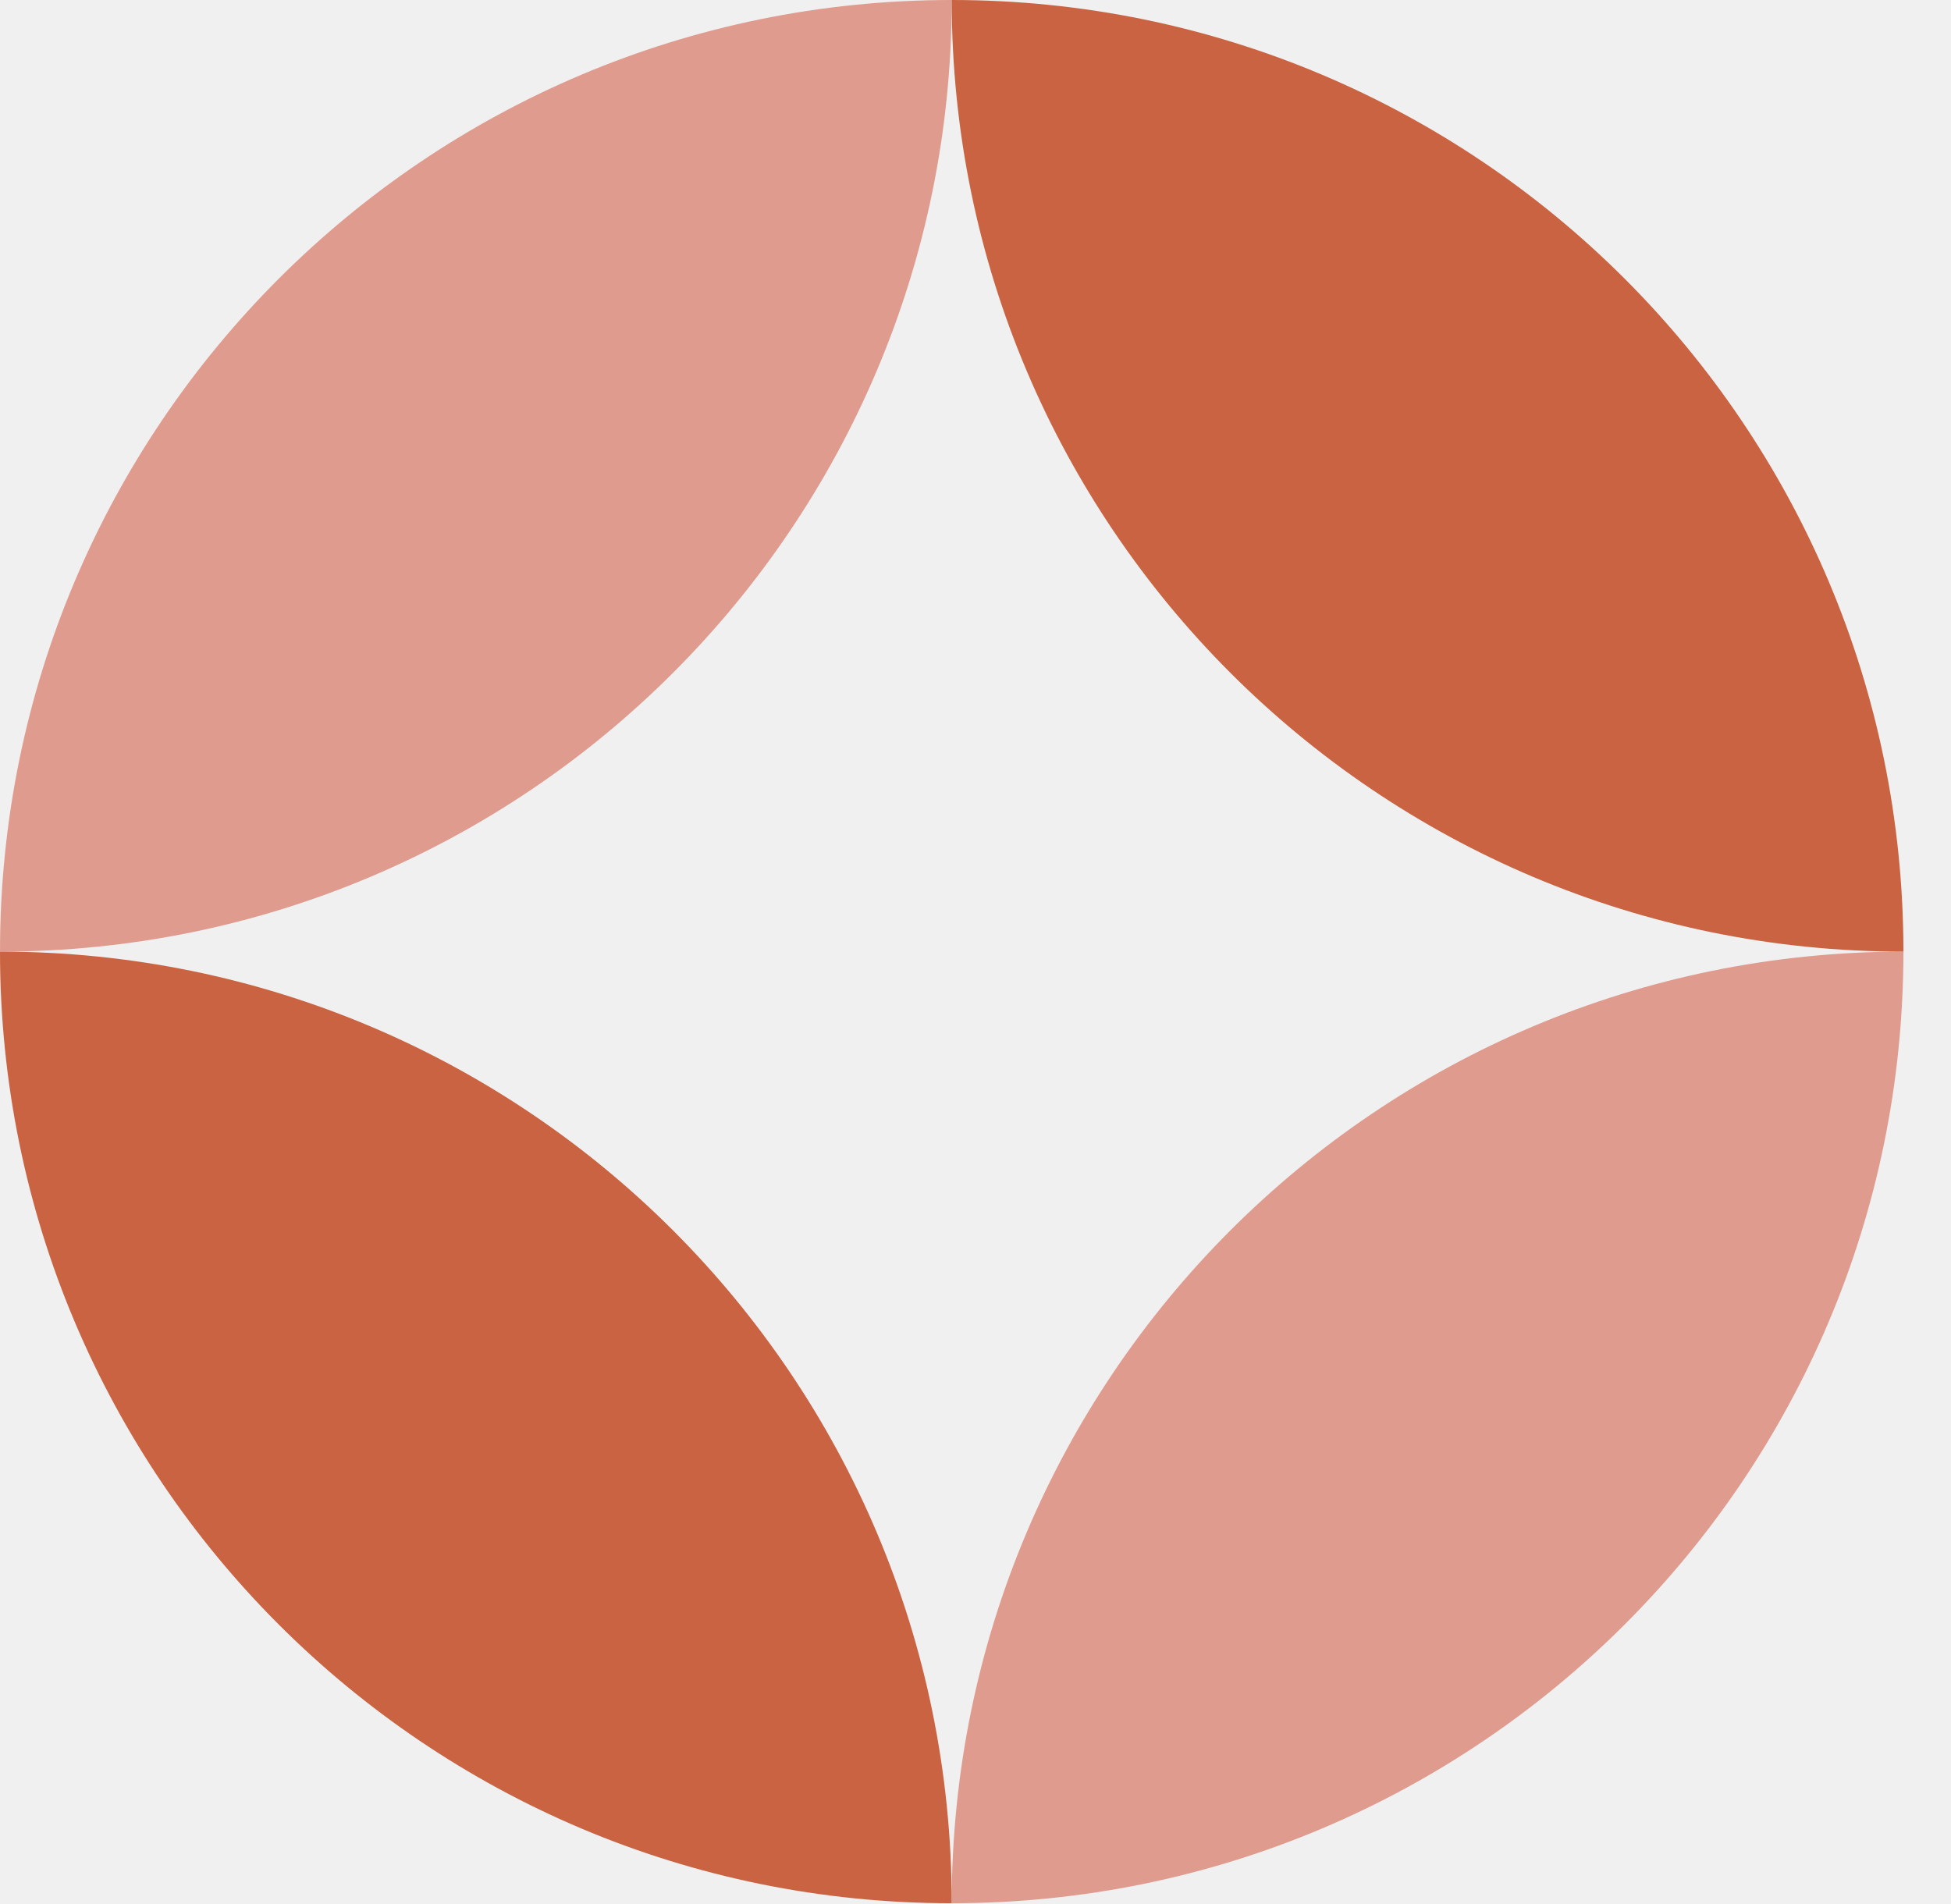
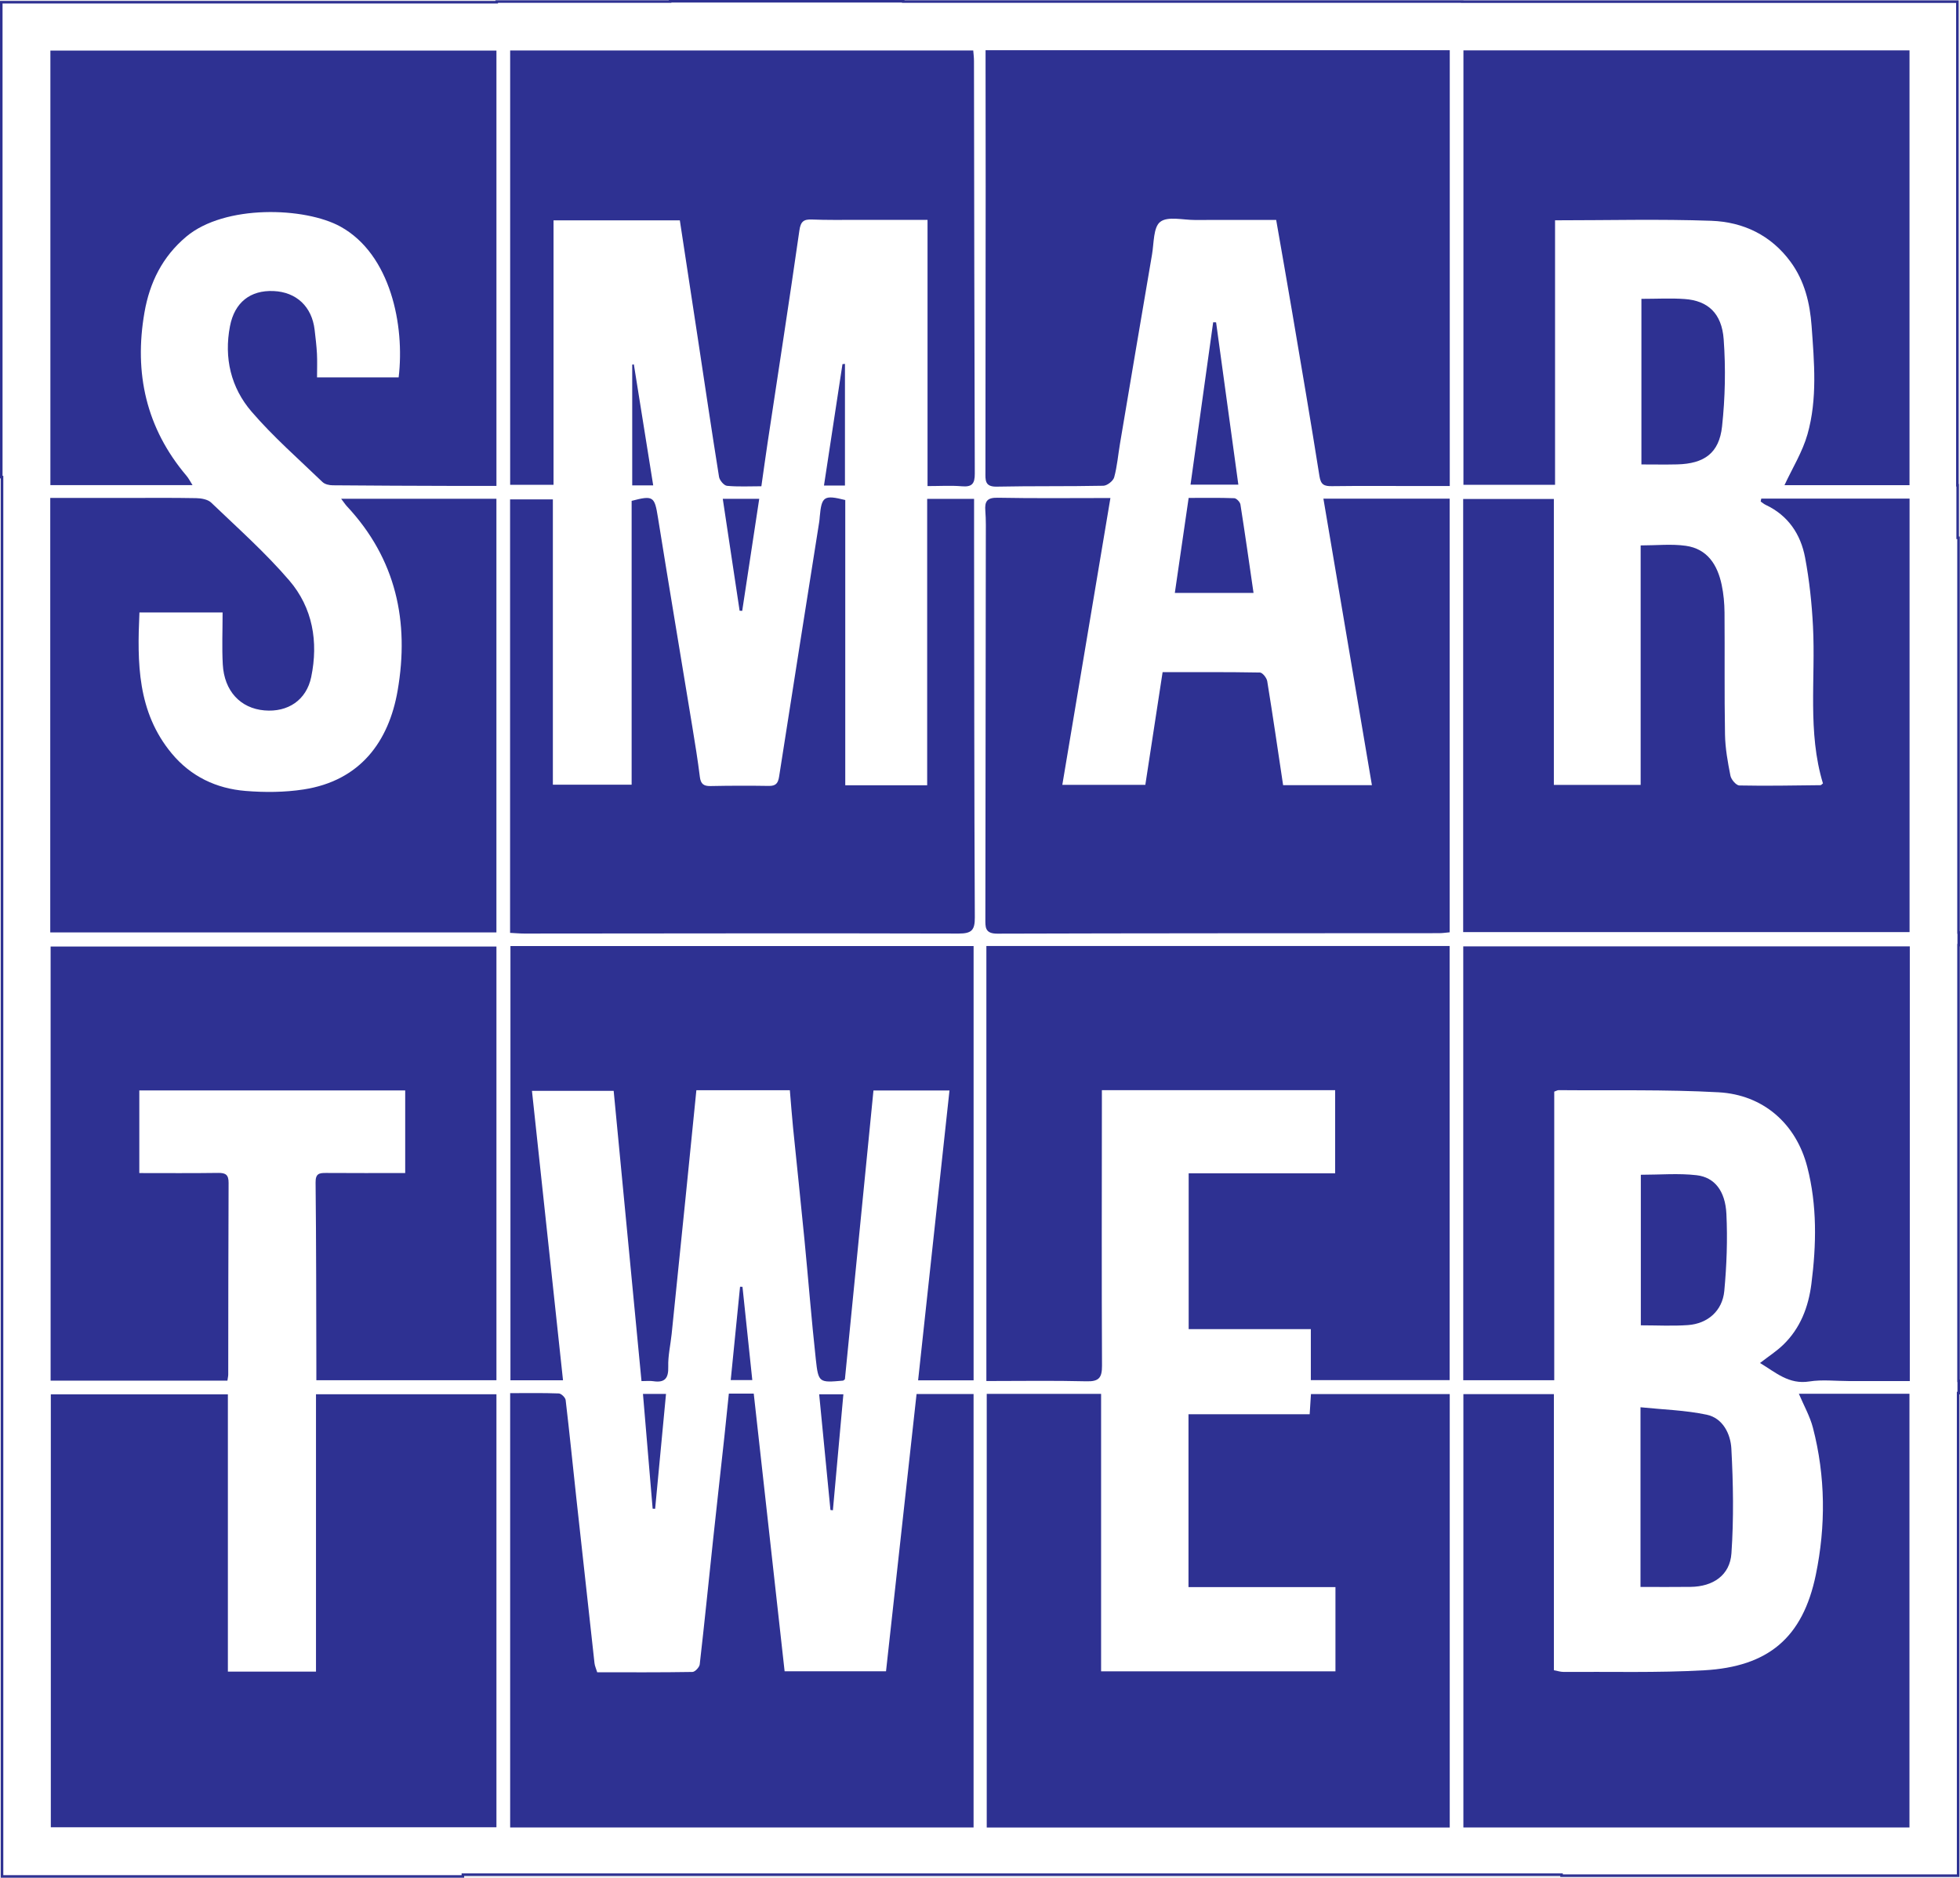
- <svg xmlns="http://www.w3.org/2000/svg" id="logo-44" width="41" height="40" viewBox="0 0 41 40" fill="none">
-   <path d="M20 0C8.954 0 0 8.954 0 20C11.046 20 20 11.046 20 0Z" fill="#df9b8e" class="ccustom" />
-   <path d="M20 40C31.046 40 40 31.046 40 20C28.954 20 20 28.954 20 40Z" fill="#df9b8e" class="ccustom" />
-   <path d="M20 0C31.046 0 40 8.954 40 20C28.954 20 20 11.046 20 0Z" fill="#C96342" class="ccompli2" />
-   <path d="M20 40C8.954 40 -9.65645e-07 31.046 0 20C11.046 20 20 28.954 20 40Z" fill="#C96342" class="ccompli2" />
+ <svg xmlns="http://www.w3.org/2000/svg" viewBox="0 0 771.42 739.21">
+   <defs>
+     <style>
+       .cls-1 {
+         fill: #2e3192;
+       }
+ 
+       .cls-2 {
+         fill: #fff;
+         stroke: #2e3192;
+         stroke-miterlimit: 10;
+       }
+     </style>
+   </defs>
+   <g id="Layer_2" data-name="Layer 2">
+     <polygon class="cls-2" points="770.92 372.07 770.92 367.11 770.84 367.11 770.84 211.72 770.5 211.72 770.5 191.04 770.39 191.04 770.39 .65 575.49 .65 575.49 .61 355.49 .61 355.49 .5 263.74 .5 263.74 .61 195.5 .61 195.5 .87 .5 .87 .5 187.83 .8 187.83 .8 548.76 .8 548.76 .8 738.71 182.18 738.71 182.18 738.02 614.6 738.02 614.6 738.41 770.68 738.41 770.68 548.42 770.92 548.42 770.92 543.59 770.84 543.59 770.84 372.07 770.92 372.07" />
+   </g>
+   <g id="Layer_1" data-name="Layer 1">
+     <g>
+       <path class="cls-1" d="m124.37,658.08h-34.68v-109.16H20v170.44h175.39v-170.47h-71.02v109.19Z" />
+       <path class="cls-1" d="m525.61,657.96h-92.24v-109.23h-45.01v170.72h182.23v-170.63h-54.62c-.18,2.73-.33,5.12-.51,7.94h-47.69v68.04h57.84v33.16Z" />
+       <path class="cls-1" d="m387.9,19.76c0,2.2,0,4.14,0,6.09.01,15.83.04,31.66.04,47.48-.02,37.49-.05,74.97-.09,112.46,0,3.12-.36,5.89,4.43,5.79,13.99-.29,27.98-.06,41.97-.35,1.5-.03,3.87-1.88,4.27-3.32,1.18-4.29,1.53-8.8,2.28-13.21,4.19-24.85,8.36-49.7,12.62-74.54.77-4.48.49-10.72,3.24-12.83,2.97-2.28,8.93-.72,13.58-.73,10.62-.04,21.24-.01,32.04-.01,2.17,12.47,4.31,24.53,6.35,36.61,3.63,21.42,7.3,42.83,10.69,64.28.53,3.37,1.87,3.94,4.86,3.91,11.49-.15,22.99-.05,34.48-.05,3.95,0,7.9,0,11.94,0V19.76h-182.69Z" />
+       <path class="cls-1" d="m388.21,543.68c13.5,0,26.48-.22,39.45.11,4.9.13,6.09-1.46,6.07-6.17-.17-34.32-.07-68.64-.05-102.96,0-1.74,0-3.49,0-5.48h91.81v32.73h-57.65v61.34h48.08v20.07h54.63v-170.89h-182.33v171.25Z" />
+       <path class="cls-1" d="m89.51,543.51c.15-1.1.32-1.74.32-2.38.04-25.16.01-50.32.14-75.47.02-3.16-1.14-3.95-4.1-3.91-10.27.15-20.55.06-31.04.06v-32.54h104.65v32.53c-10.58,0-20.86.05-31.15-.03-2.71-.02-4.16.24-4.12,3.75.26,24.16.24,48.31.3,72.47,0,1.76,0,3.53,0,5.38h70.88v-170.75H19.92v170.91h69.59Z" />
+       <path class="cls-1" d="m124.78,148.56c0-3.4.12-6.37-.03-9.32-.17-3.14-.56-6.28-.92-9.41-1.07-9.12-7.16-14.85-16.14-15.25-9.2-.41-15.37,4.51-17.17,13.81-2.42,12.53.37,24.22,8.48,33.65,8.53,9.92,18.48,18.62,27.93,27.73.91.88,2.64,1.27,4,1.28,15.83.15,31.65.19,47.48.24,5.61.02,11.23,0,16.98,0V19.91H19.83v171.08h55.95c-.99-1.55-1.55-2.71-2.36-3.66-15.91-18.77-20.72-40.45-16.56-64.33,2.04-11.75,7.03-21.92,16.44-29.83,15.16-12.75,46.75-11.67,60.72-3.95,19.75,10.92,25.33,38.96,22.88,59.35h-32.12Z" />
+       <path class="cls-1" d="m19.77,367.07h175.61v-170.72h-61.11c1.09,1.43,1.62,2.26,2.28,2.97,19.34,20.72,24.65,45.43,19.94,72.61-3.45,19.9-14.64,35.45-37.06,38.87-7.47,1.14-15.27,1.19-22.82.57-11.46-.94-21.44-5.65-28.98-14.7-13.67-16.42-13.63-35.89-12.75-55.56h32.73c0,7.09-.29,13.77.07,20.41.56,10.52,6.94,17.34,16.39,18.15,9.27.8,16.54-4.07,18.42-13.15,2.87-13.89.57-27.28-8.65-38.02-9.39-10.95-20.28-20.62-30.72-30.63-1.33-1.28-3.91-1.73-5.92-1.76-9.49-.18-18.99-.08-28.48-.08-9.59,0-19.17,0-28.94,0v171.05Z" />
+       <path class="cls-1" d="m693.2,196.29c-.08.38-.15.76-.23,1.15.65.44,1.26.98,1.96,1.31,8.86,4.17,13.79,11.57,15.52,20.75,1.68,8.92,2.65,18.04,3.11,27.11,1.06,20.66-2.22,41.57,3.92,61.81-.45.34-.71.68-.96.69-10.65.12-21.31.33-31.95.11-1.24-.03-3.2-2.32-3.5-3.83-1.06-5.35-2.05-10.81-2.14-16.25-.28-15.99-.06-31.99-.19-47.98-.03-3.63-.36-7.33-1.11-10.88-1.64-7.85-5.59-14.2-14.13-15.41-5.65-.8-11.51-.15-17.77-.15v94.27h-34.16v-112.55h-35.69v170.5h175.69v-170.65h-58.38Z" />
+       <path class="cls-1" d="m539.97,309.1h-34.96c-2.07-13.77-4.04-27.37-6.25-40.93-.21-1.31-1.87-3.39-2.88-3.41-12.63-.23-25.27-.15-38.3-.15-2.3,15.04-4.56,29.74-6.8,44.37h-32.67c6.35-37.89,12.63-75.32,18.93-112.92-15.42,0-29.89.17-44.35-.11-4.22-.08-5.18,1.42-4.88,5.18.29,3.64.19,7.32.19,10.99-.04,49.81-.09,99.62-.18,149.43,0,3.37-.28,6.03,4.73,6.01,57.97-.18,115.95-.15,173.92-.19,1.29,0,2.59-.21,4.1-.34v-170.71h-49.7c6.37,37.65,12.67,74.86,19.09,112.79Z" />
+       <path class="cls-1" d="m751.55,191.01V19.84h-175.57v171.03h36.06v-104.14c20.86,0,41.2-.53,61.49.19,12.53.45,23.51,5.63,31.24,16.2,5.49,7.5,7.59,16.22,8.24,25.21,1.03,14.26,2.34,28.7-1.62,42.65-1.97,6.95-5.95,13.33-9.05,20.02h49.21Z" />
+       <path class="cls-1" d="m286.86,548.65c-.62,5.97-1.16,11.42-1.75,16.87-1.47,13.55-3,27.09-4.45,40.63-1.75,16.36-3.38,32.73-5.26,49.08-.13,1.13-1.86,2.97-2.87,2.98-12.47.21-24.95.13-37.48.13-.43-1.41-.95-2.49-1.07-3.62-2.41-21.63-4.79-43.26-7.14-64.9-1.4-12.88-2.69-25.78-4.21-38.64-.12-1-1.73-2.57-2.69-2.61-6.28-.24-12.56-.12-19.15-.12v170.99h182.39v-170.64h-22.44c-4.03,36.58-8.03,72.87-12.02,109.15h-39.91c-4.07-36.64-8.1-72.91-12.15-109.31h-9.79Z" />
+       <path class="cls-1" d="m365.06,191.36c4.93,0,9.24-.28,13.49.08,4.01.34,5.13-1,5.11-4.99-.19-54.14-.23-108.29-.32-162.43,0-1.42-.19-2.83-.29-4.14h-182.26v170.97h17.07v-104.11h49.71c2.38,15.61,4.73,31,7.07,46.4,2.76,18.2,5.45,36.42,8.36,54.6.22,1.36,1.95,3.41,3.14,3.52,4.4.42,8.86.17,13.52.17.9-6.29,1.64-11.7,2.45-17.1,4.2-27.87,8.53-55.73,12.52-83.63.51-3.57,1.73-4.41,4.97-4.28,5.66.23,11.33.14,16.99.15,9.27.02,18.55,0,28.47,0v104.78Z" />
+       <path class="cls-1" d="m707.99,548.67c1.95,4.63,4.37,8.86,5.55,13.42,4.98,19.15,5.08,38.72,1.14,57.84-5.13,24.86-18.76,36.21-43.96,37.63-18.44,1.03-36.97.51-55.46.63-1.09,0-2.19-.38-3.68-.65v-108.71h-35.62v170.61h175.57v-170.75h-43.53Z" />
+       <path class="cls-1" d="m751.65,372.56h-175.74v170.8h35.81v-113.61c.82-.28,1.28-.59,1.74-.58,20.98.19,42-.31,62.93.84,17.65.97,30.54,12.41,34.92,29.38,3.91,15.15,3.6,30.63,1.62,46.06-1.17,9.11-4.34,17.44-11.07,23.95-2.68,2.59-5.88,4.64-9.15,7.18,6.17,3.72,11.36,8.56,19.42,7.27,5.04-.8,10.31-.16,15.47-.16,7.94,0,15.88,0,24.06,0v-171.13Z" />
+       <path class="cls-1" d="m332.68,309.15v-112.3c-8.38-2.08-9.31-1.45-10.04,6.55-.06.66-.09,1.33-.2,1.99-5.28,33.43-10.59,66.85-15.79,100.29-.41,2.64-1.25,3.76-4.05,3.72-7.66-.13-15.33-.1-23,.05-2.71.05-3.81-.89-4.15-3.61-.82-6.59-1.88-13.15-2.96-19.7-4.51-27.5-9.14-54.98-13.55-82.49-1.31-8.18-1.8-8.72-10.34-6.47v111.74h-31v-112.32h-16.84v170.65c2.02.1,3.81.27,5.59.27,56.99-.03,113.99-.16,170.98,0,5.19.01,6.37-1.42,6.34-6.41-.24-49.33-.23-98.65-.29-147.98,0-5.45,0-10.9,0-16.74h-18.46v112.75h-32.27Z" />
+       <path class="cls-1" d="m343.77,429.3h29.93c-4.14,38.27-8.24,76.12-12.35,114.11h21.84v-170.96h-182.29v170.93h20.69c-4.09-38.15-8.14-75.93-12.22-113.93h32.16c3.67,38.27,7.29,76.1,10.95,114.26,1.97,0,3.3-.17,4.58.03,4.56.7,6.09-1.08,5.95-5.71-.13-4.27.9-8.58,1.34-12.87,1.84-17.85,3.66-35.71,5.47-53.57,1.42-14.02,2.82-28.04,4.26-42.39h36.79c.44,5.11.78,9.91,1.26,14.69,1.48,14.72,3.06,29.43,4.49,44.15,1.53,15.72,2.76,31.48,4.48,47.18,1,9.16,1.31,9.13,10.65,8.31.28-.02.53-.36.79-.56,3.74-37.84,7.48-75.69,11.24-113.67Z" />
+       <path class="cls-1" d="m645.66,624.74c6.84,0,13.3.07,19.75-.02,8.8-.11,15.46-4.56,16.05-13.19.94-13.7.71-27.53-.03-41.26-.31-5.74-3.34-11.99-9.69-13.33-8.43-1.78-17.19-2.01-26.07-2.93v70.72Z" />
+       <path class="cls-1" d="m646.03,117.64v65.2c4.85,0,9.46.09,14.07-.02,10.64-.26,16.53-4.42,17.67-14.93,1.23-11.34,1.47-22.93.64-34.3-.75-10.33-6.29-15.23-15.36-15.87-5.45-.39-10.95-.07-17.01-.07Z" />
+       <path class="cls-1" d="m645.79,521.75c6.36,0,12.48.34,18.55-.09,7.76-.55,13.57-5.6,14.31-13.43.94-10.06,1.32-20.25.83-30.34-.44-9.06-4.67-14.41-11.7-15.23-7.15-.83-14.47-.18-21.98-.18v59.26Z" />
+       <path class="cls-1" d="m493.37,233.43c-1.74-11.99-3.36-23.42-5.16-34.83-.15-.96-1.55-2.43-2.42-2.47-5.91-.22-11.83-.11-17.96-.11-1.84,12.68-3.62,24.87-5.44,37.41h30.98Z" />
+       <path class="cls-1" d="m478.63,126.9c-.38,0-.77-.01-1.15-.02-2.96,21.22-5.92,42.44-8.91,63.91h18.82c-2.97-21.7-5.87-42.79-8.76-63.89Z" />
+       <path class="cls-1" d="m284.47,196.37c2.24,14.88,4.43,29.47,6.63,44.06l1.02.05c2.21-14.53,4.42-29.07,6.7-44.11h-14.35Z" />
+       <path class="cls-1" d="m326.85,594.45c.32.04.64.08.96.12,1.38-15.25,2.76-30.51,4.13-45.67h-9.53c1.51,15.48,2.98,30.52,4.44,45.55Z" />
+       <path class="cls-1" d="m332.56,143.25c-.33.04-.66.07-.98.11-2.4,15.76-4.8,31.53-7.28,47.79h8.26v-47.9Z" />
+       <path class="cls-1" d="m256.88,593.93c.32.01.65.02.97.04,1.42-15.02,2.84-30.04,4.28-45.21h-9.07c1.29,15.27,2.55,30.22,3.81,45.18Z" />
+       <path class="cls-1" d="m257.09,191.08c-2.61-16.33-5.12-31.99-7.62-47.64-.21.04-.42.07-.64.11v47.53h8.26Z" />
+       <path class="cls-1" d="m292.23,506.6c-.32-.01-.64-.02-.96-.03-1.22,12.19-2.44,24.38-3.67,36.73h8.49c-1.32-12.54-2.59-24.62-3.86-36.7Z" />
+     </g>
+   </g>
</svg>
